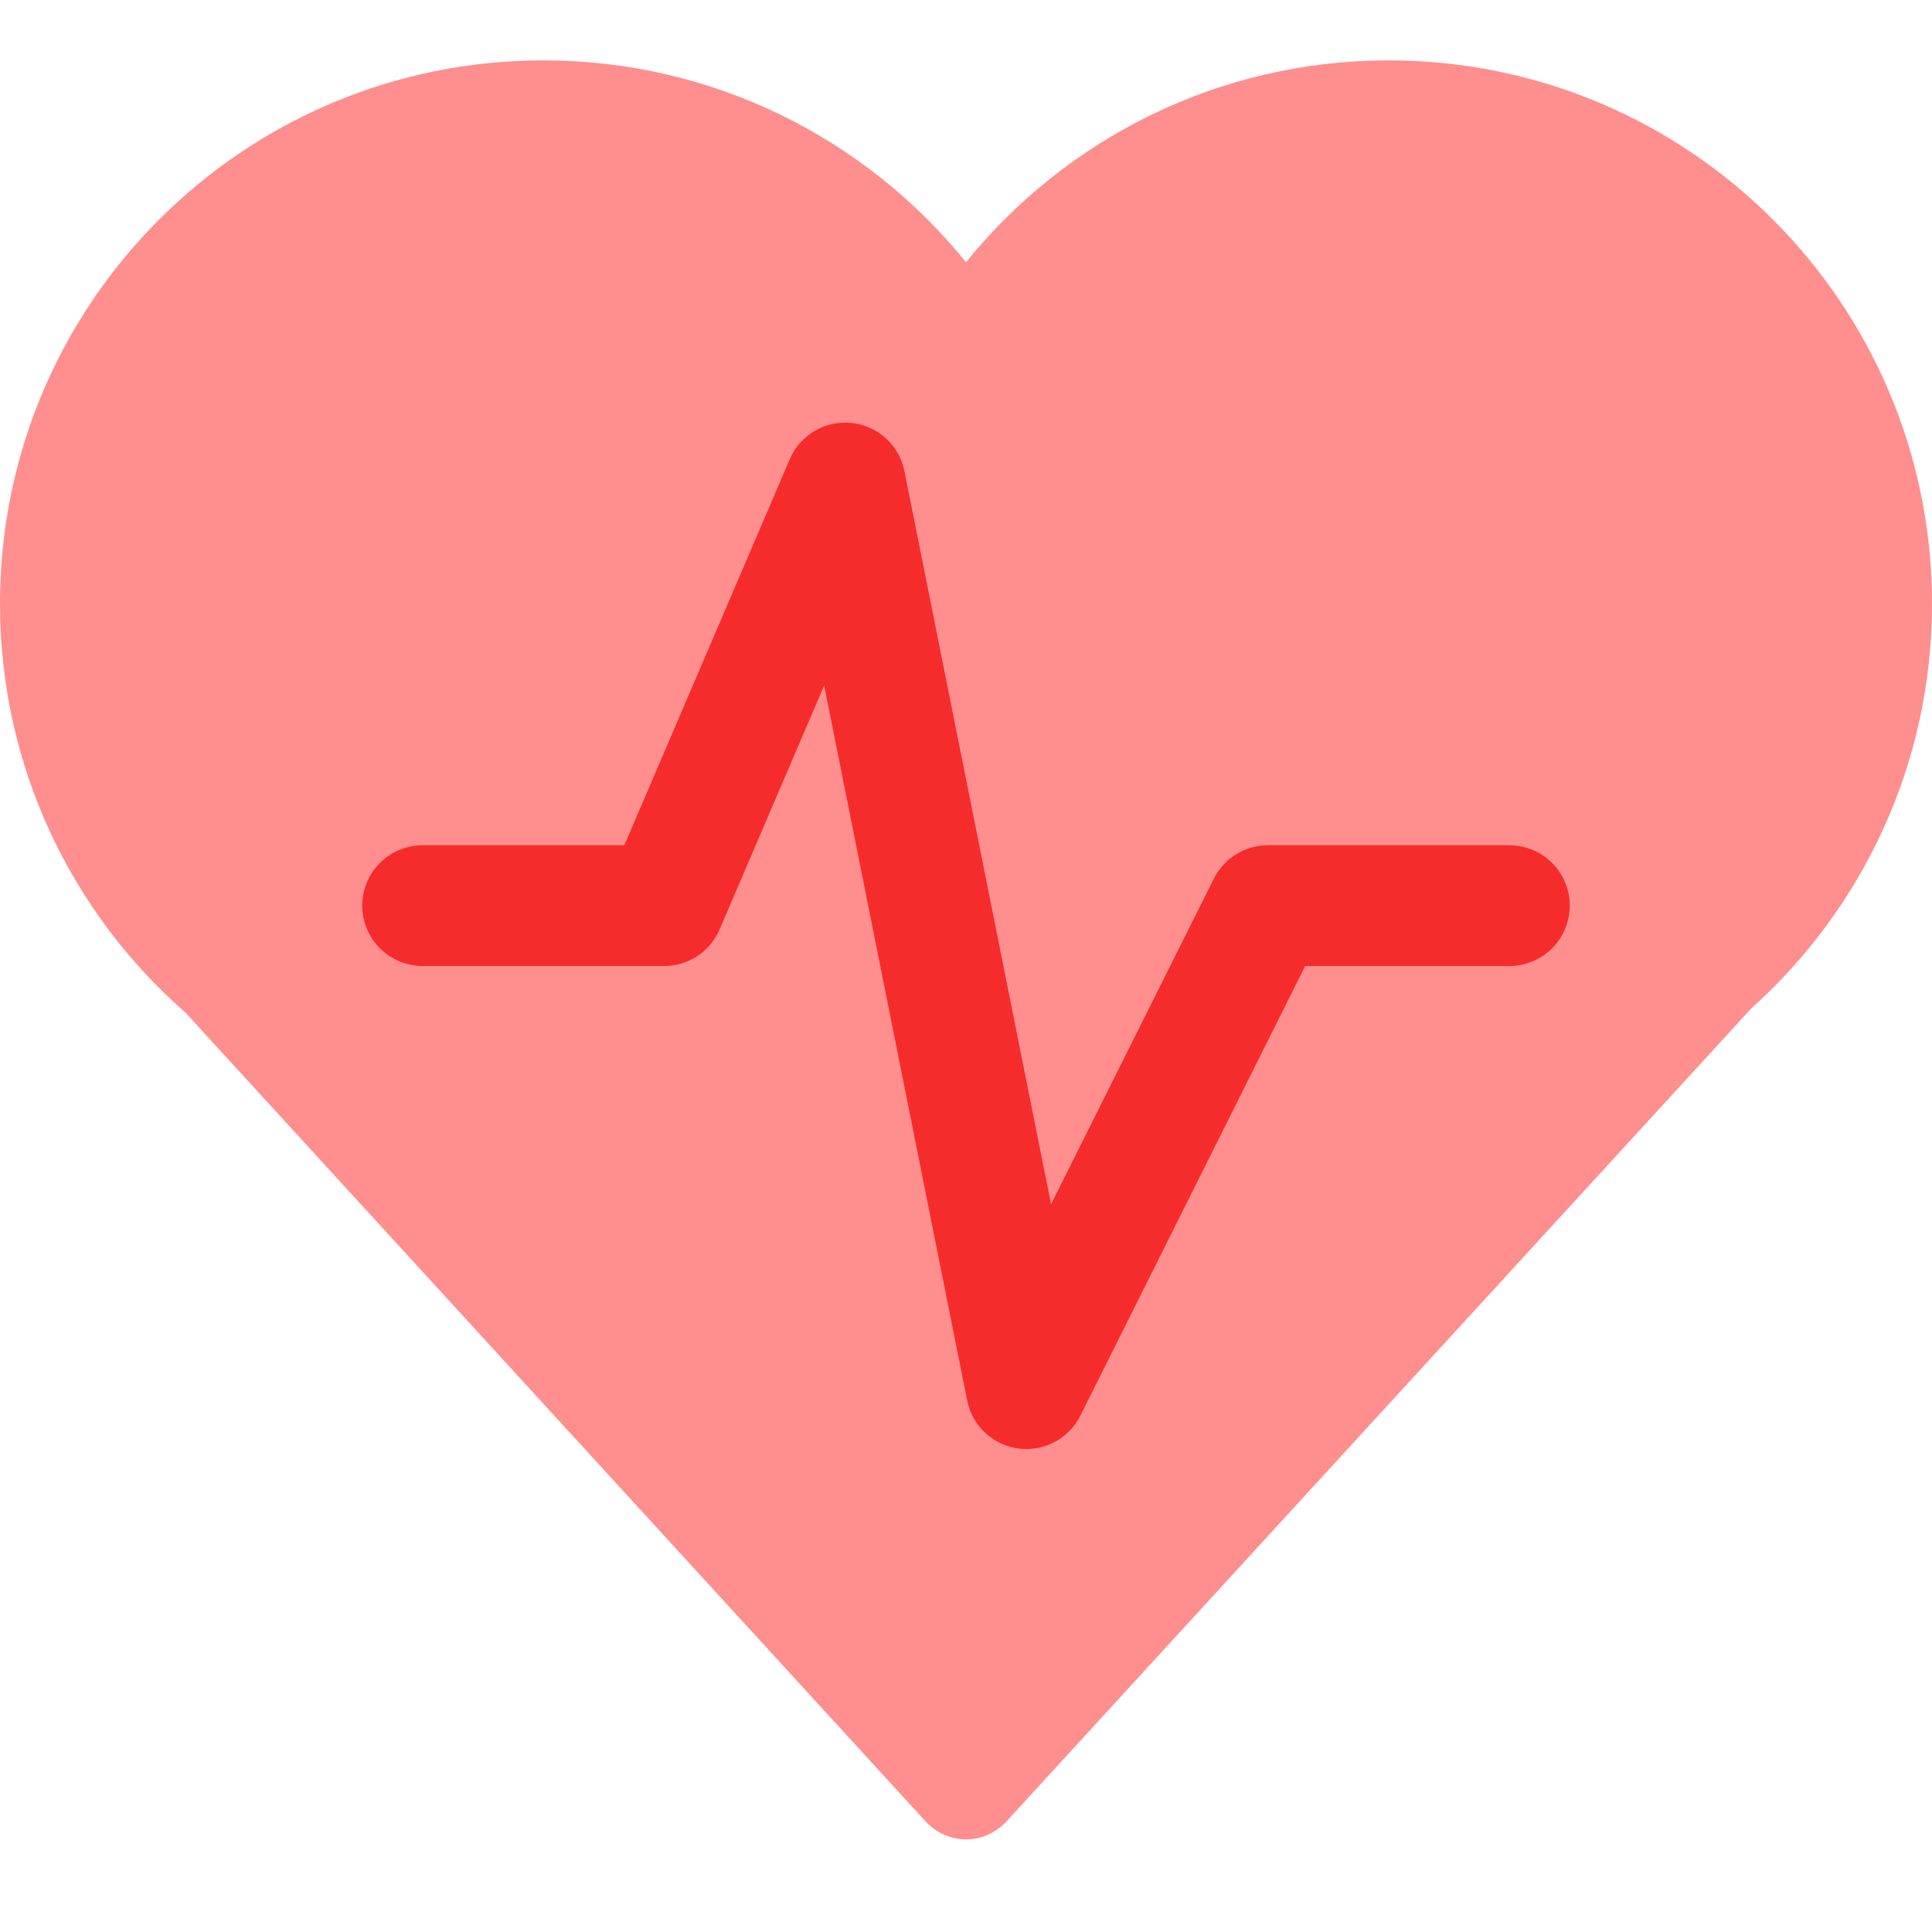
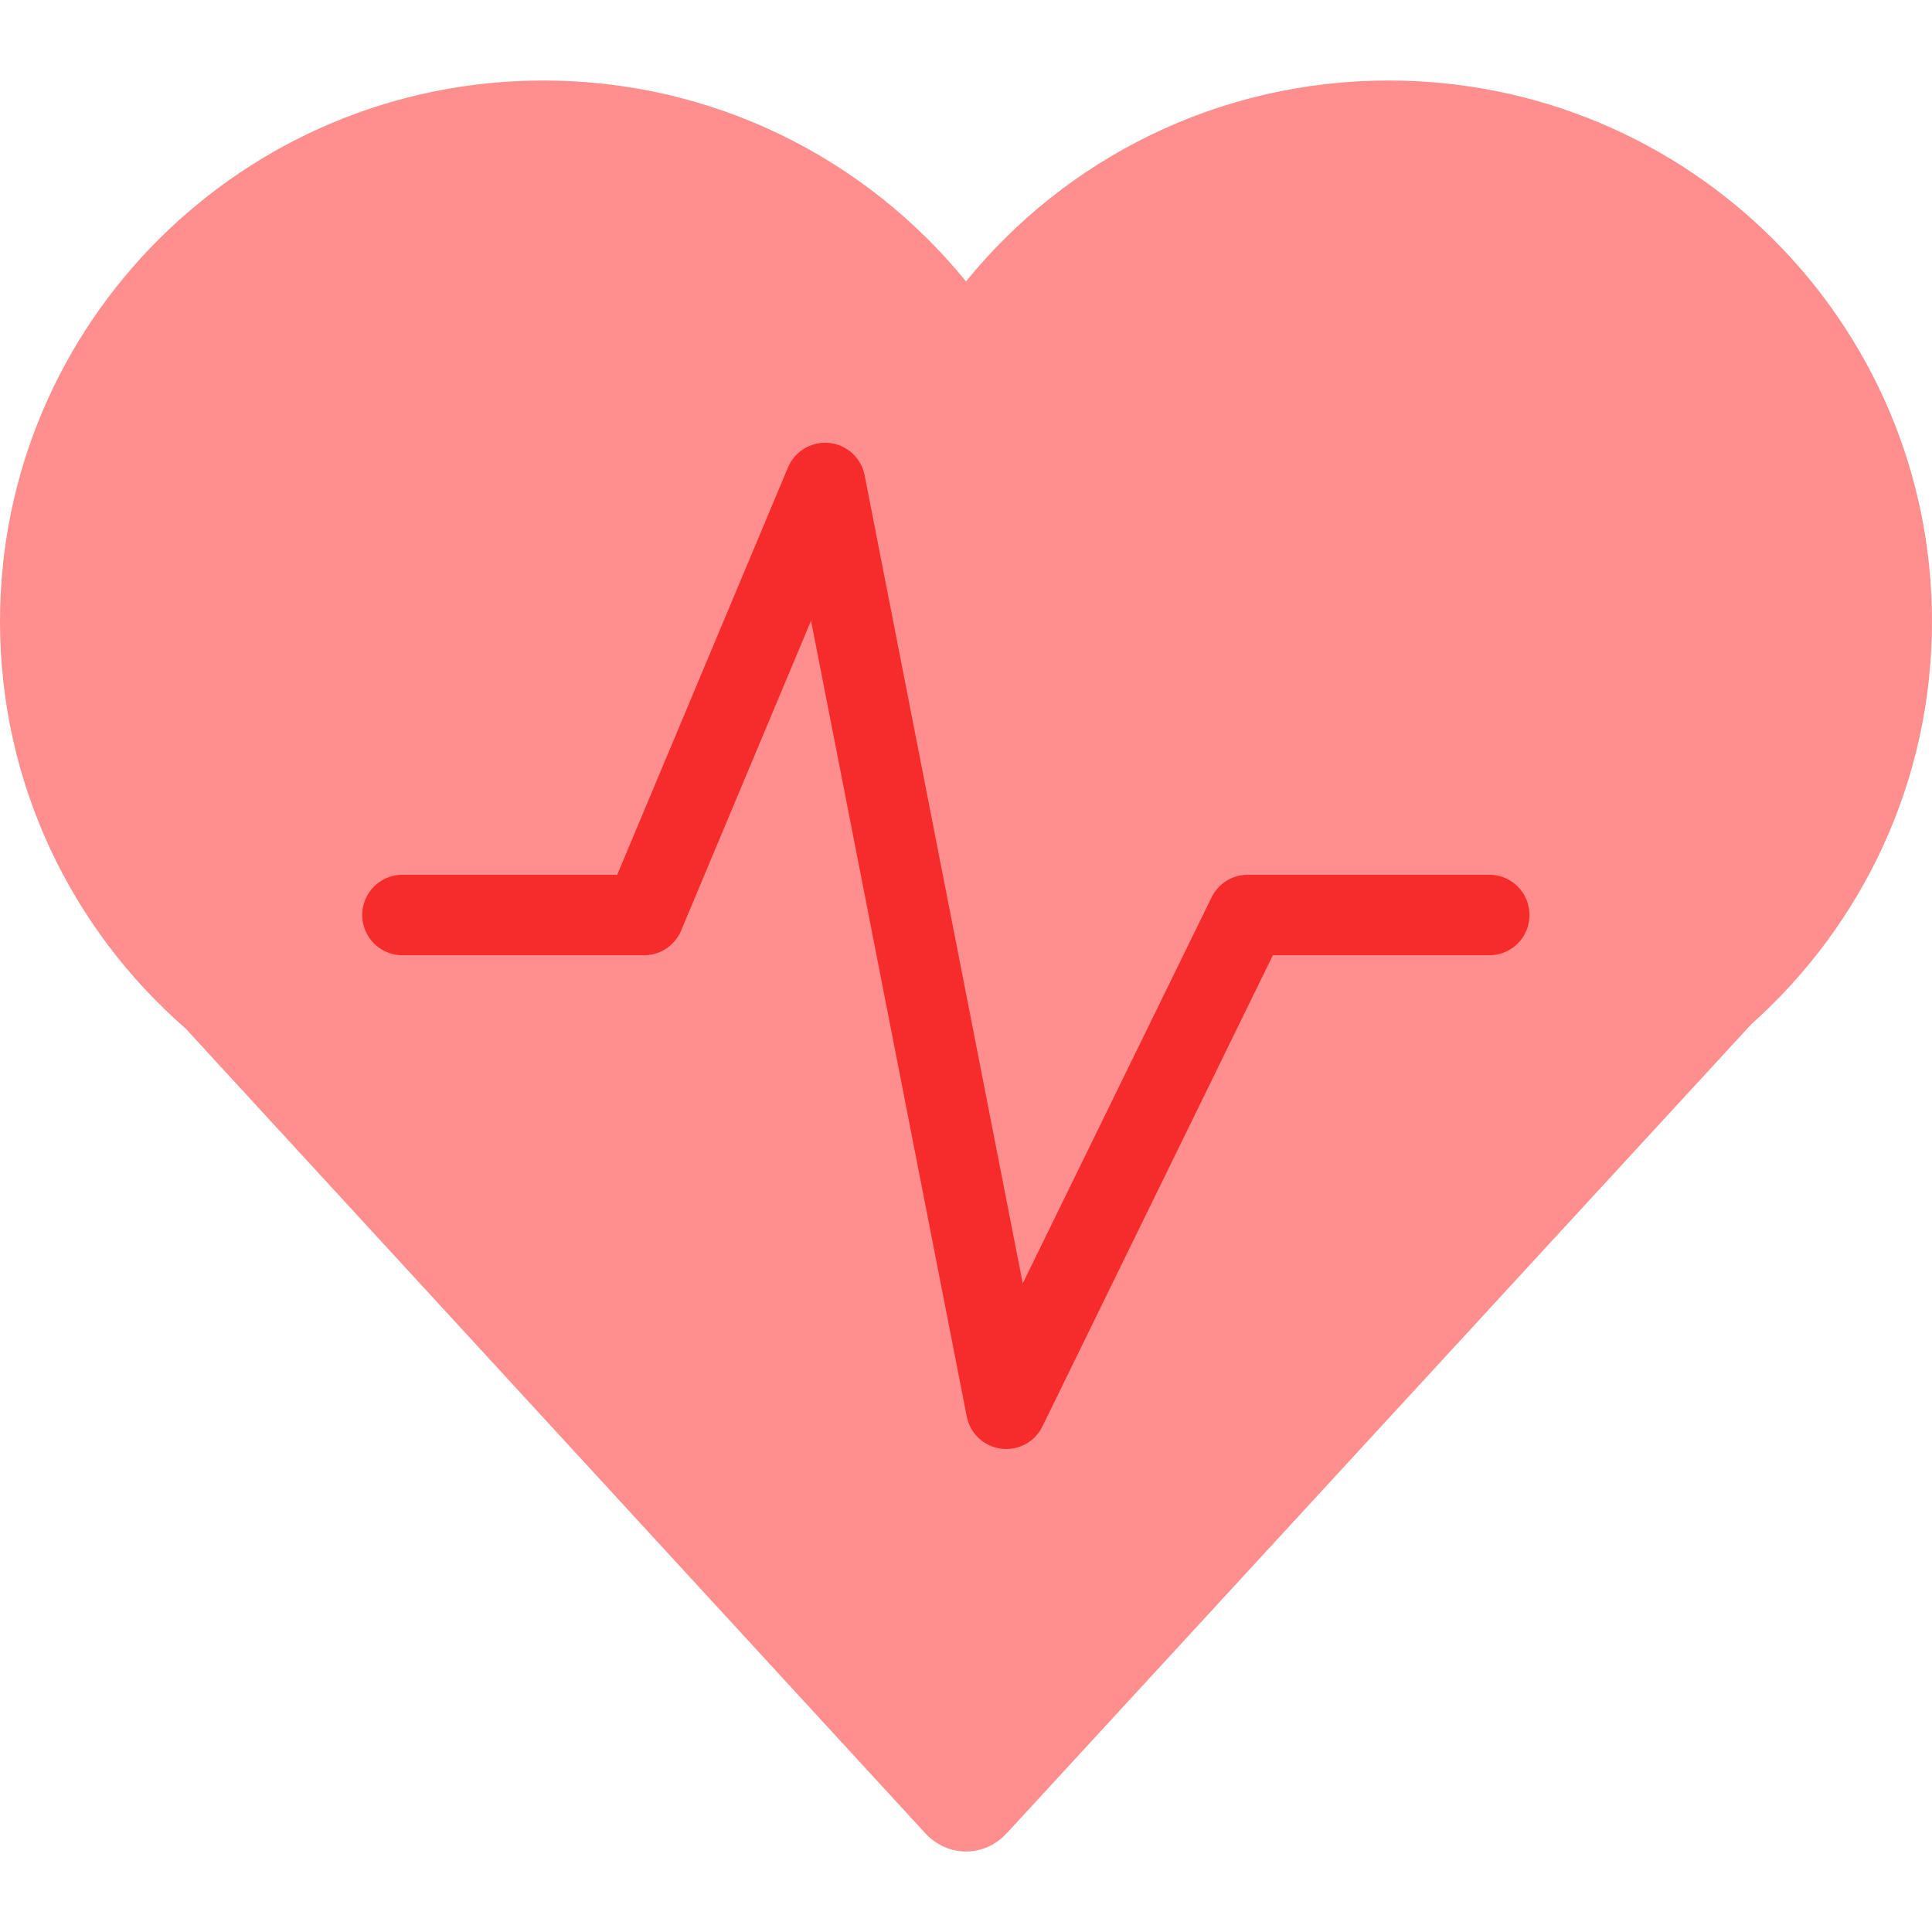
- <svg xmlns="http://www.w3.org/2000/svg" width="32" height="32" viewBox="0 0 32 32">
-   <g fill="none" fill-rule="evenodd" transform="translate(0 1)">
-     <path fill="#FF8E8E" d="M3.074,15.774 C1.19,14.125 0,11.701 0,9 C0,4.029 4.029,0 9,0 C11.827,0 14.35,1.304 16,3.343 C17.65,1.304 20.173,0 23,0 C27.971,0 32,4.029 32,9 C32,11.662 30.844,14.054 29.007,15.702 L16.676,29.162 C16.303,29.57 15.695,29.566 15.325,29.162 L3.074,15.774 Z" />
-     <polyline stroke="#F62C2C" stroke-width="2" points="7 14 11 14 14 7 17 22 21 14 25 14" stroke-linecap="round" stroke-linejoin="round" />
+ <svg xmlns="http://www.w3.org/2000/svg" width="48px" height="48px" viewBox="0 0 48 48" version="1.1">
+   <defs />
+   <g id="Page-Home" stroke="none" stroke-width="1" fill="none" fill-rule="evenodd">
+     <g id="icon">
+       <g id="cozy-health" transform="translate(0, 2)">
+         <path d="M4.612,23.554 C1.785,21.091 0,17.473 0,13.439 C0,6.017 6.044,0 13.5,0 C17.741,0 21.525,1.947 24,4.991 C26.475,1.947 30.259,0 34.5,0 C41.956,0 48,6.017 48,13.439 C48,17.414 46.266,20.986 43.511,23.446 L25.014,43.545 C24.454,44.154 23.542,44.149 22.987,43.545 L4.612,23.554 Z" id="Shape" fill="#FF8E8E" fill-rule="nonzero" />
+         <polyline id="Shape" stroke="#F62C2C" stroke-width="2" stroke-linecap="round" stroke-linejoin="round" points="10 20.733 16 20.733 20.5 10 25 33 31 20.733 37 20.733" />
+       </g>
+     </g>
  </g>
</svg>
